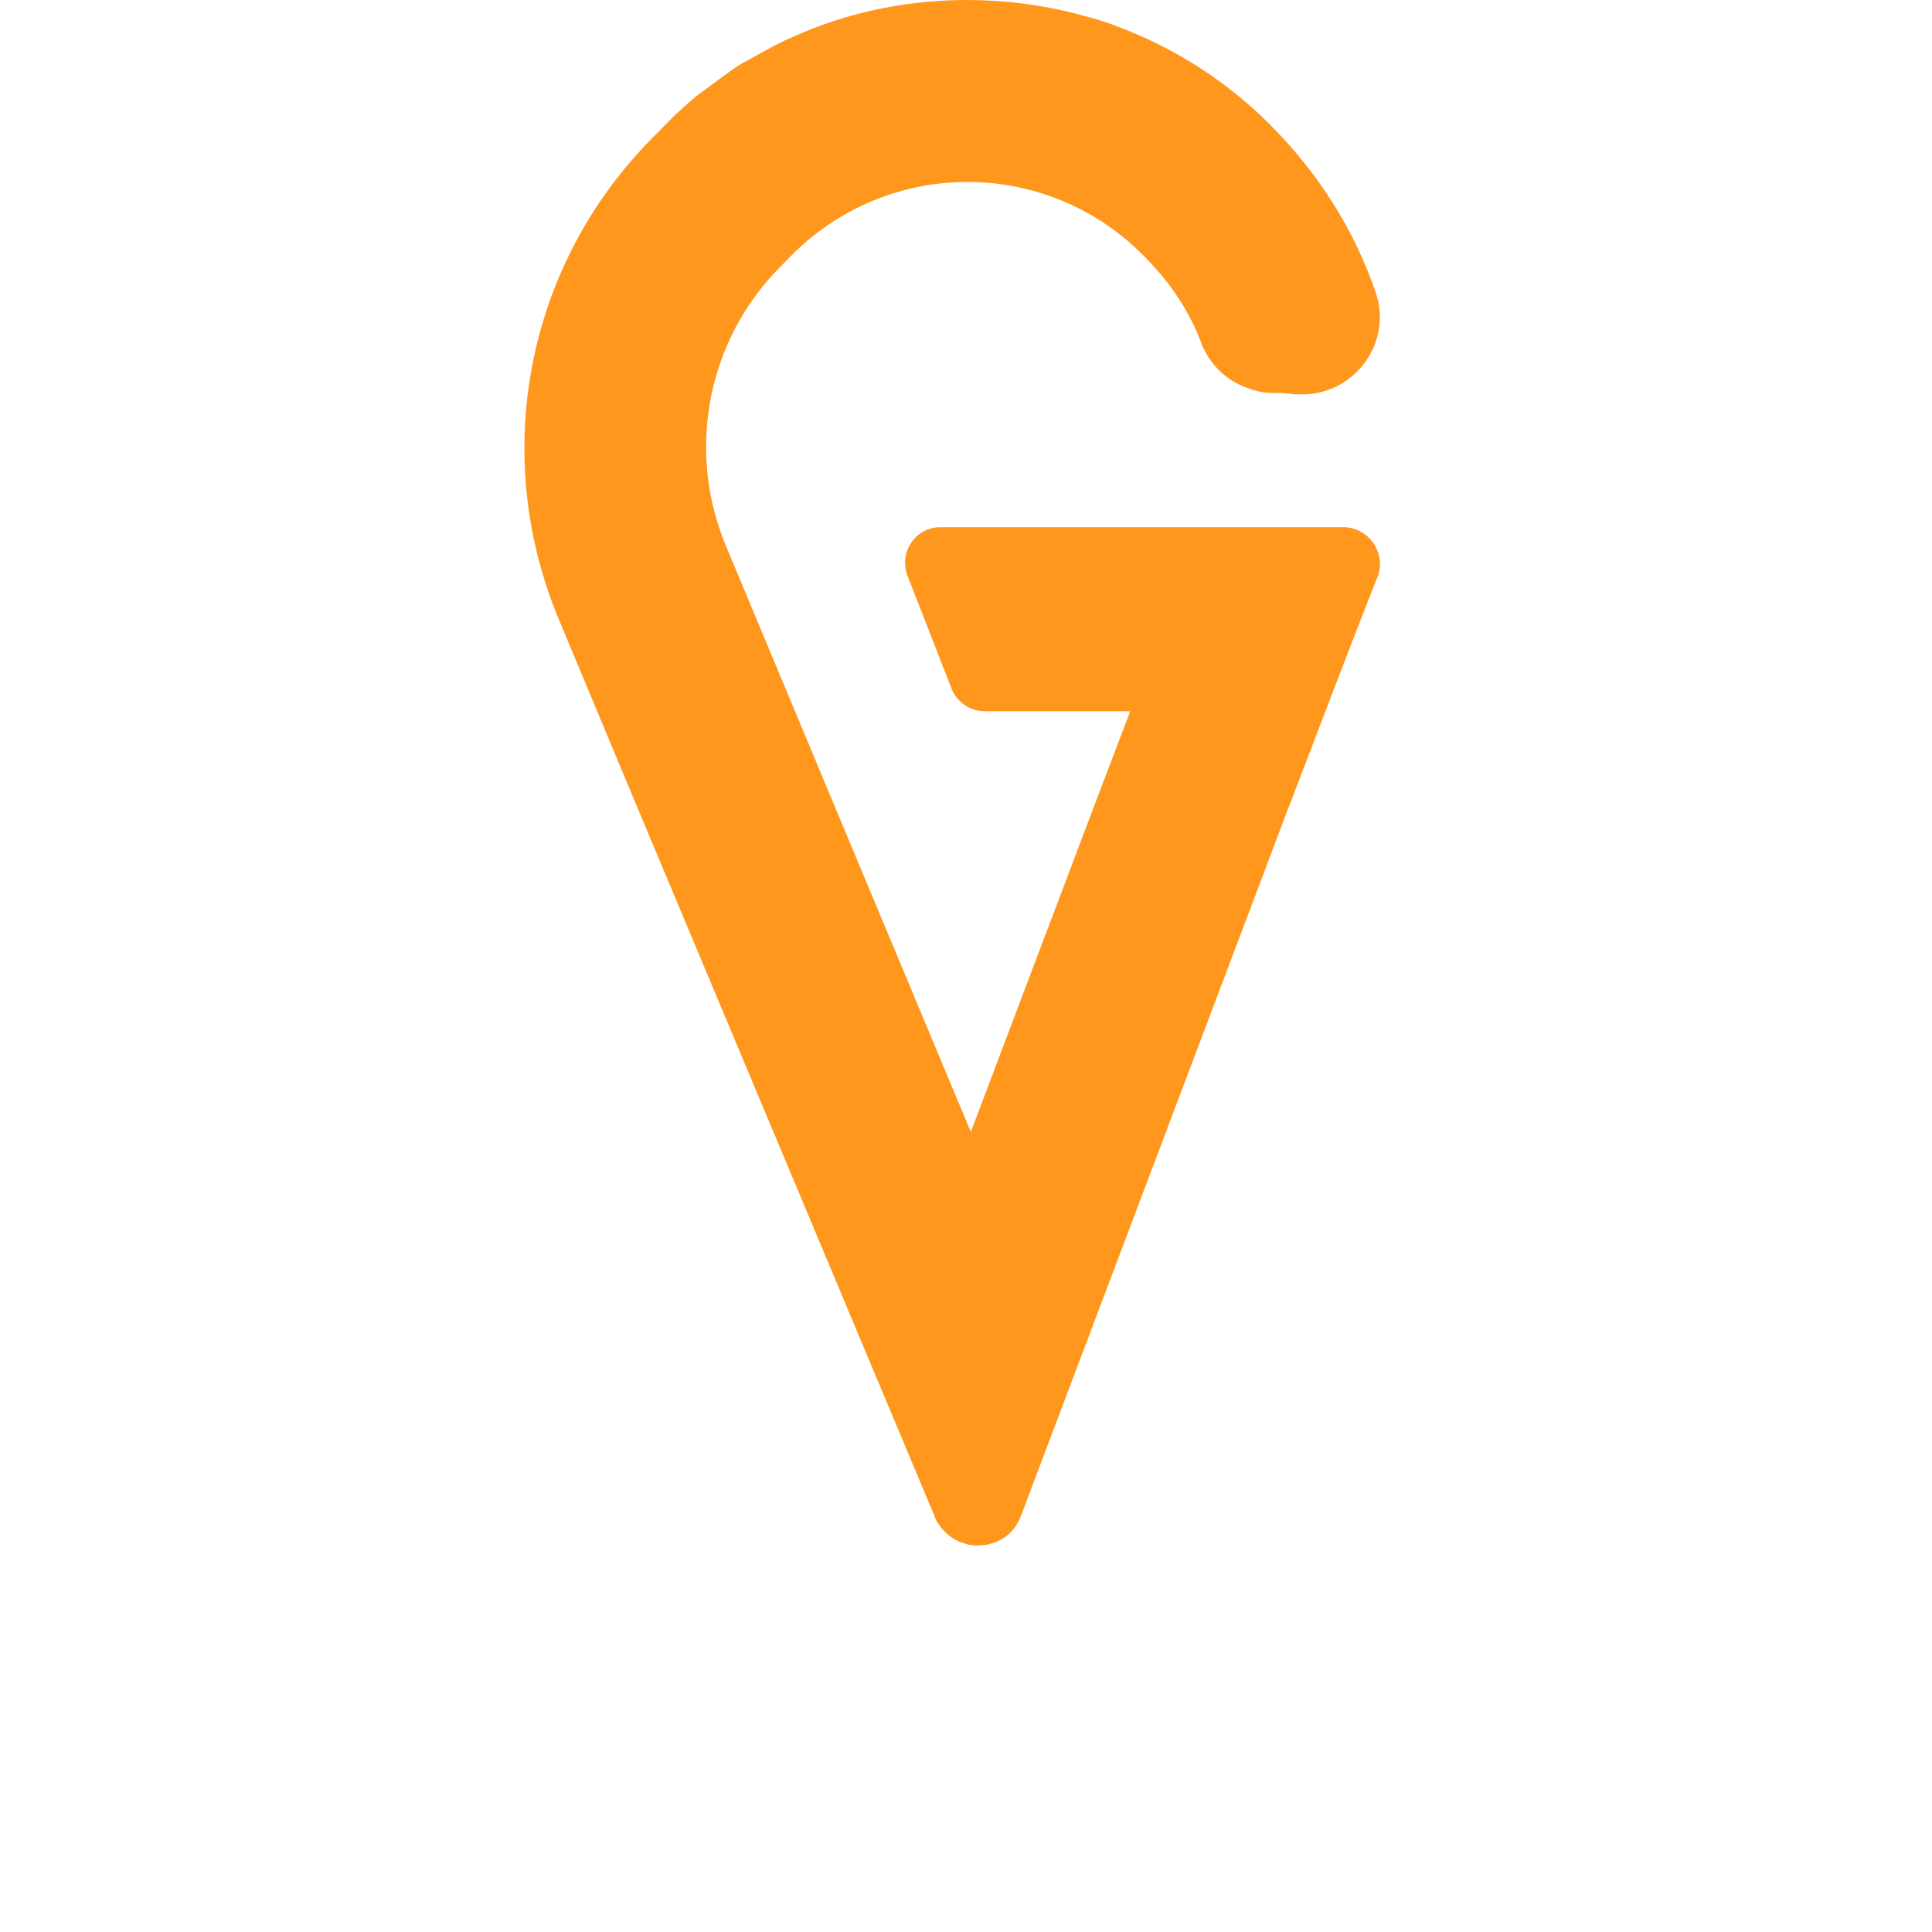
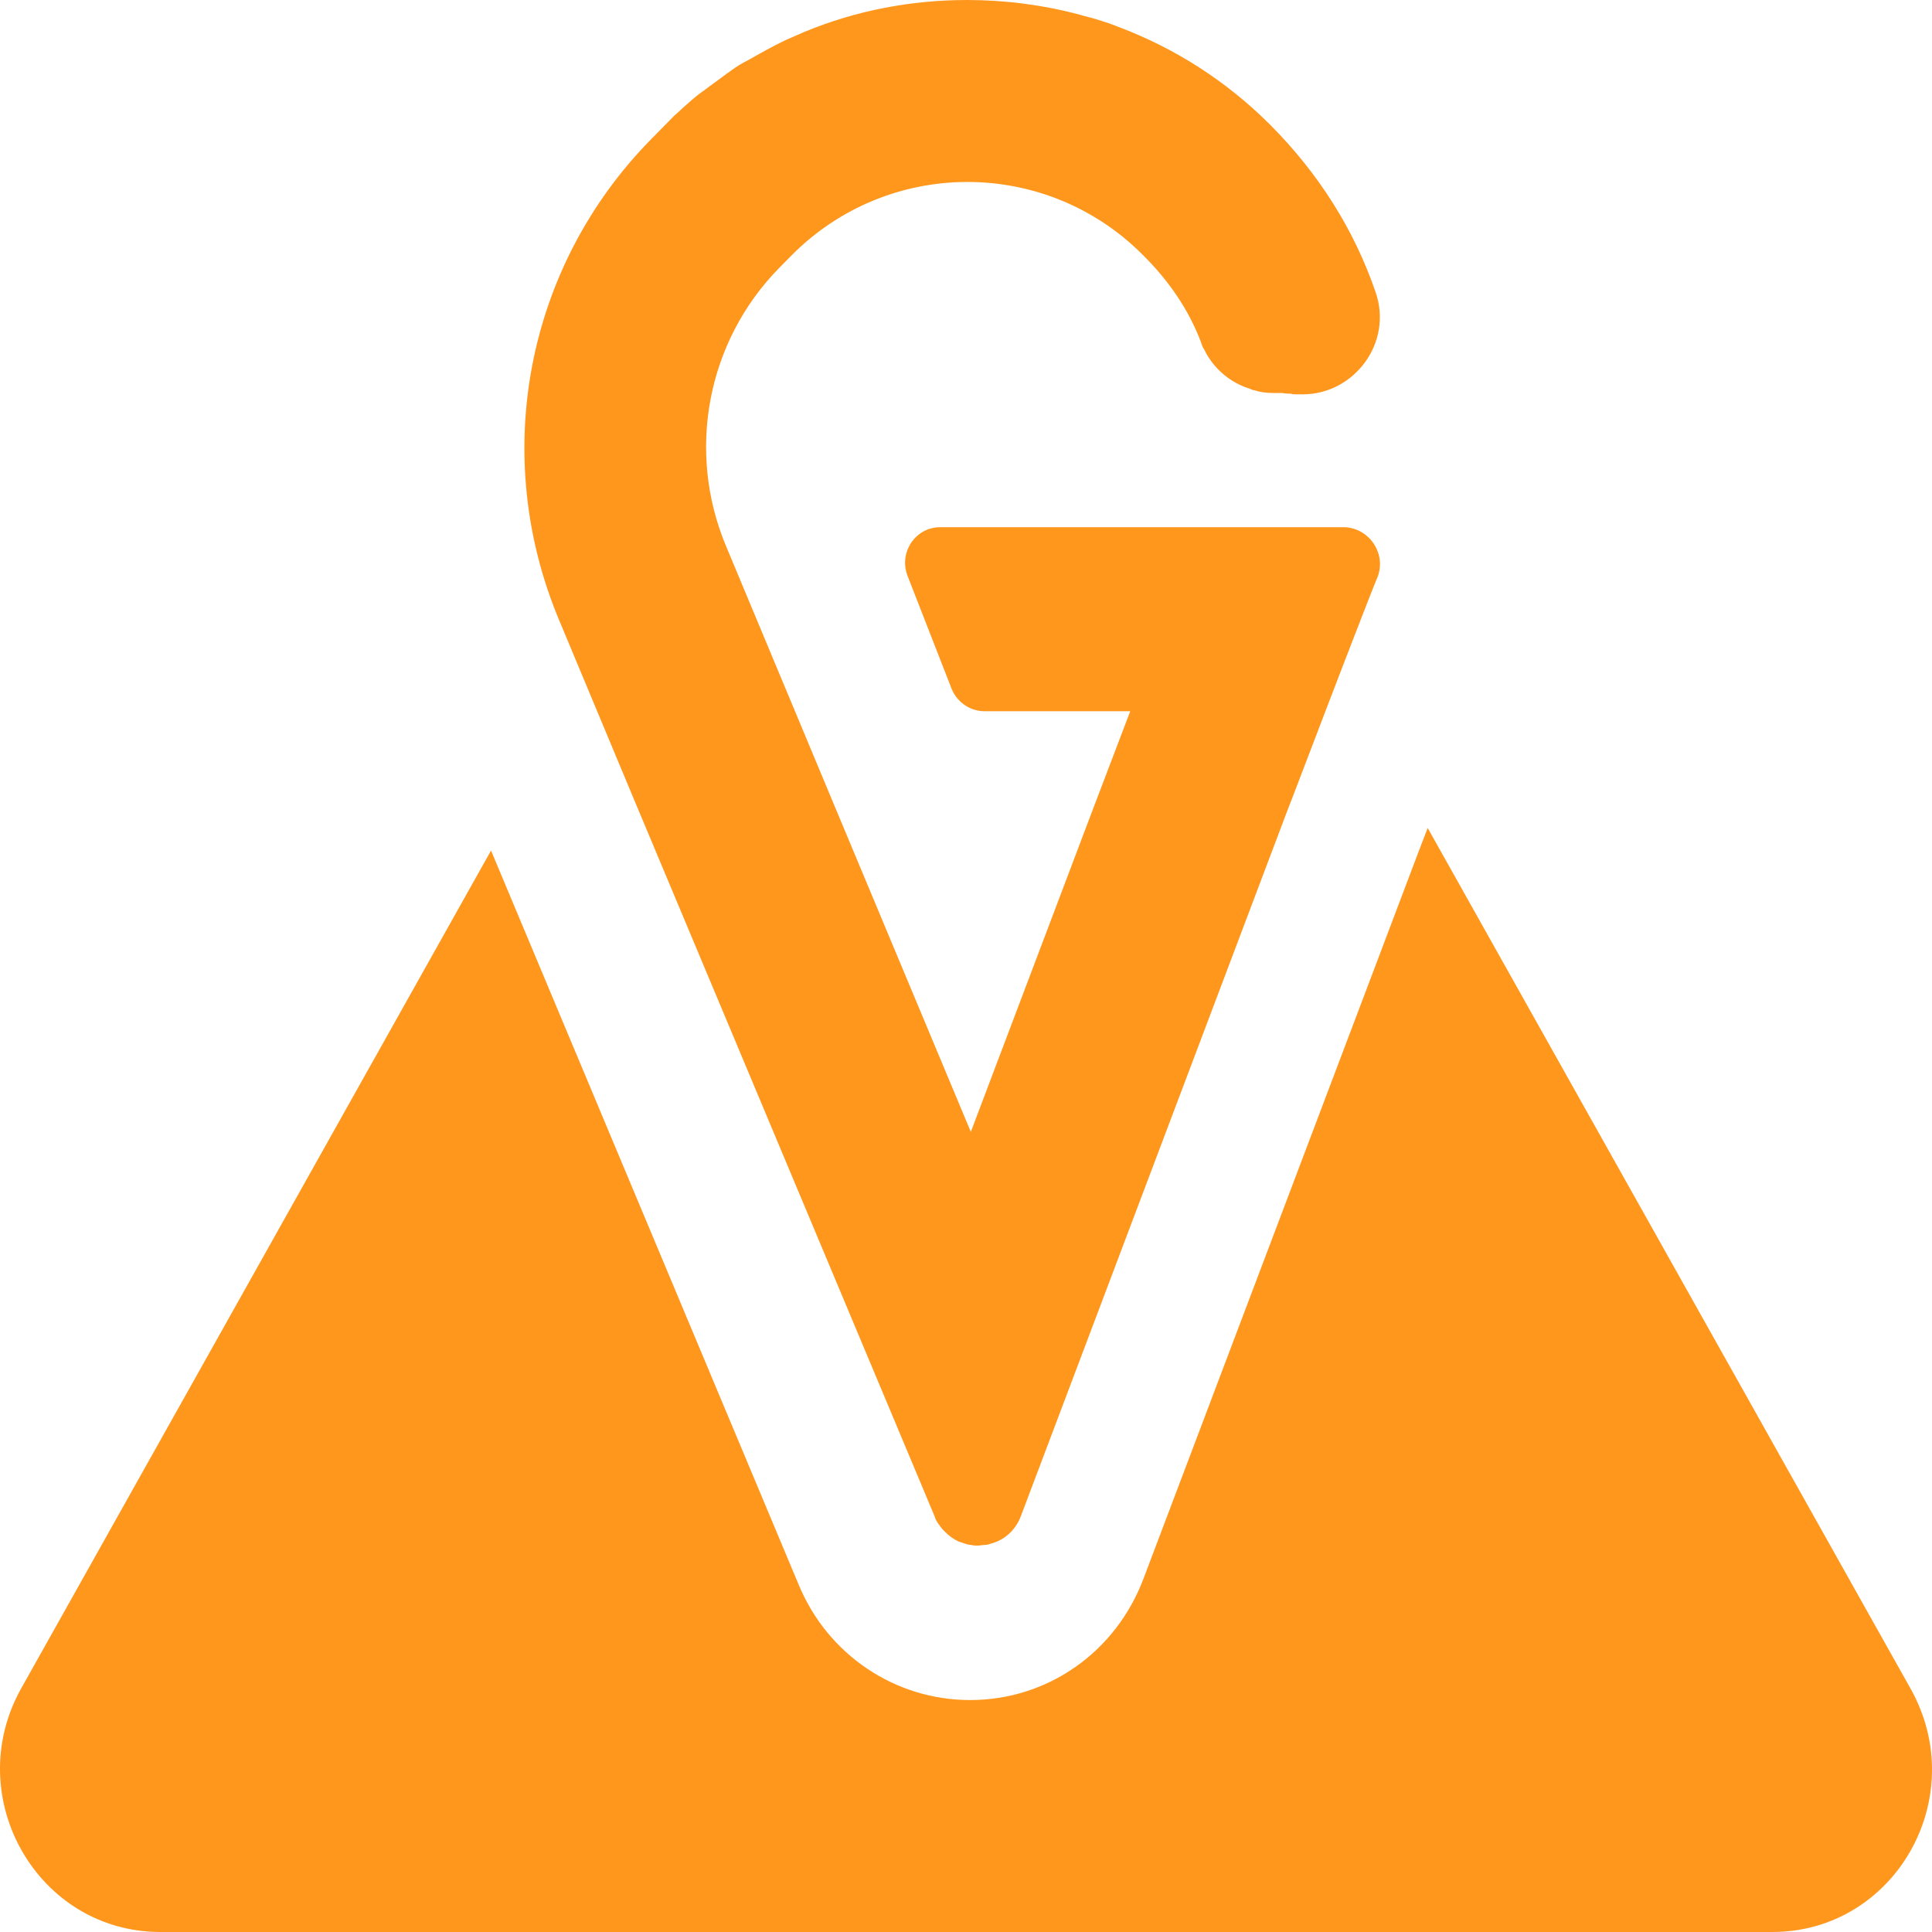
<svg xmlns="http://www.w3.org/2000/svg" width="70" height="70" viewBox="0 0 70 70" fill="none">
+   <path d="M64.213 70H5.809C1.363 70 -1.426 65.121 0.76 61.188L17.791 30.817L28.945 57.433C30 59.962 32.436 61.596 35.149 61.596C37.963 61.596 40.424 59.859 41.429 57.203L51.452 30.715L51.728 30L69.212 61.162C71.448 65.121 68.659 70 64.213 70Z" fill="#FF971D" />
  <path d="M49.912 20.906C49.813 21.107 48.233 25.218 48.233 25.218L46.826 28.902L46.678 29.278L37.001 54.897C36.804 55.449 36.384 55.8 35.915 55.925C35.841 55.95 35.767 55.975 35.693 55.975C35.594 55.975 35.52 56 35.422 56C35.347 56 35.273 56 35.175 55.975C35.101 55.975 35.027 55.95 34.953 55.925C34.879 55.9 34.804 55.875 34.73 55.85C34.558 55.774 34.385 55.649 34.237 55.499C34.212 55.474 34.187 55.449 34.138 55.398C34.089 55.323 34.039 55.273 33.99 55.198C33.94 55.123 33.891 55.047 33.866 54.947L22.955 28.927L20.265 22.485C17.747 16.494 19.055 9.651 23.597 5.038L24.017 4.612C24.165 4.462 24.288 4.337 24.436 4.186C24.585 4.061 24.733 3.91 24.881 3.785C25.078 3.61 25.276 3.434 25.498 3.284C25.77 3.083 26.041 2.883 26.313 2.682C26.387 2.632 26.485 2.557 26.559 2.507C26.732 2.381 26.905 2.281 27.102 2.181C27.547 1.93 27.991 1.679 28.46 1.454C28.682 1.354 28.929 1.253 29.151 1.153C31.027 0.376 33.027 0 35.051 0C36.409 0 37.767 0.175 39.1 0.526C39.346 0.602 39.593 0.652 39.816 0.727C40.062 0.802 40.285 0.877 40.531 0.978C42.531 1.73 44.407 2.908 46.012 4.512C47.789 6.292 49.073 8.347 49.838 10.578C50.48 12.408 49.073 14.288 47.197 14.288C47.123 14.288 47.048 14.288 46.95 14.288C46.9 14.288 46.826 14.288 46.777 14.263C46.678 14.263 46.579 14.263 46.456 14.238C46.382 14.238 46.308 14.238 46.234 14.238H46.135C45.888 14.238 45.666 14.213 45.444 14.138C45.395 14.138 45.345 14.113 45.296 14.088C44.703 13.912 44.16 13.511 43.815 12.985C43.741 12.884 43.691 12.784 43.642 12.684C43.592 12.609 43.543 12.508 43.518 12.408C43.074 11.23 42.358 10.177 41.395 9.225C39.643 7.47 37.347 6.593 35.051 6.593C32.731 6.593 30.41 7.495 28.658 9.275L28.238 9.701C25.621 12.358 24.856 16.344 26.313 19.803L30.238 29.203L35.175 41.01L39.643 29.203L40.951 25.769L35.668 25.769C35.15 25.769 34.681 25.443 34.483 24.967L32.879 20.856C32.558 20.004 33.175 19.101 34.064 19.101L48.727 19.101C49.64 19.151 50.233 20.079 49.912 20.906Z" fill="#FF971D" />
</svg>
